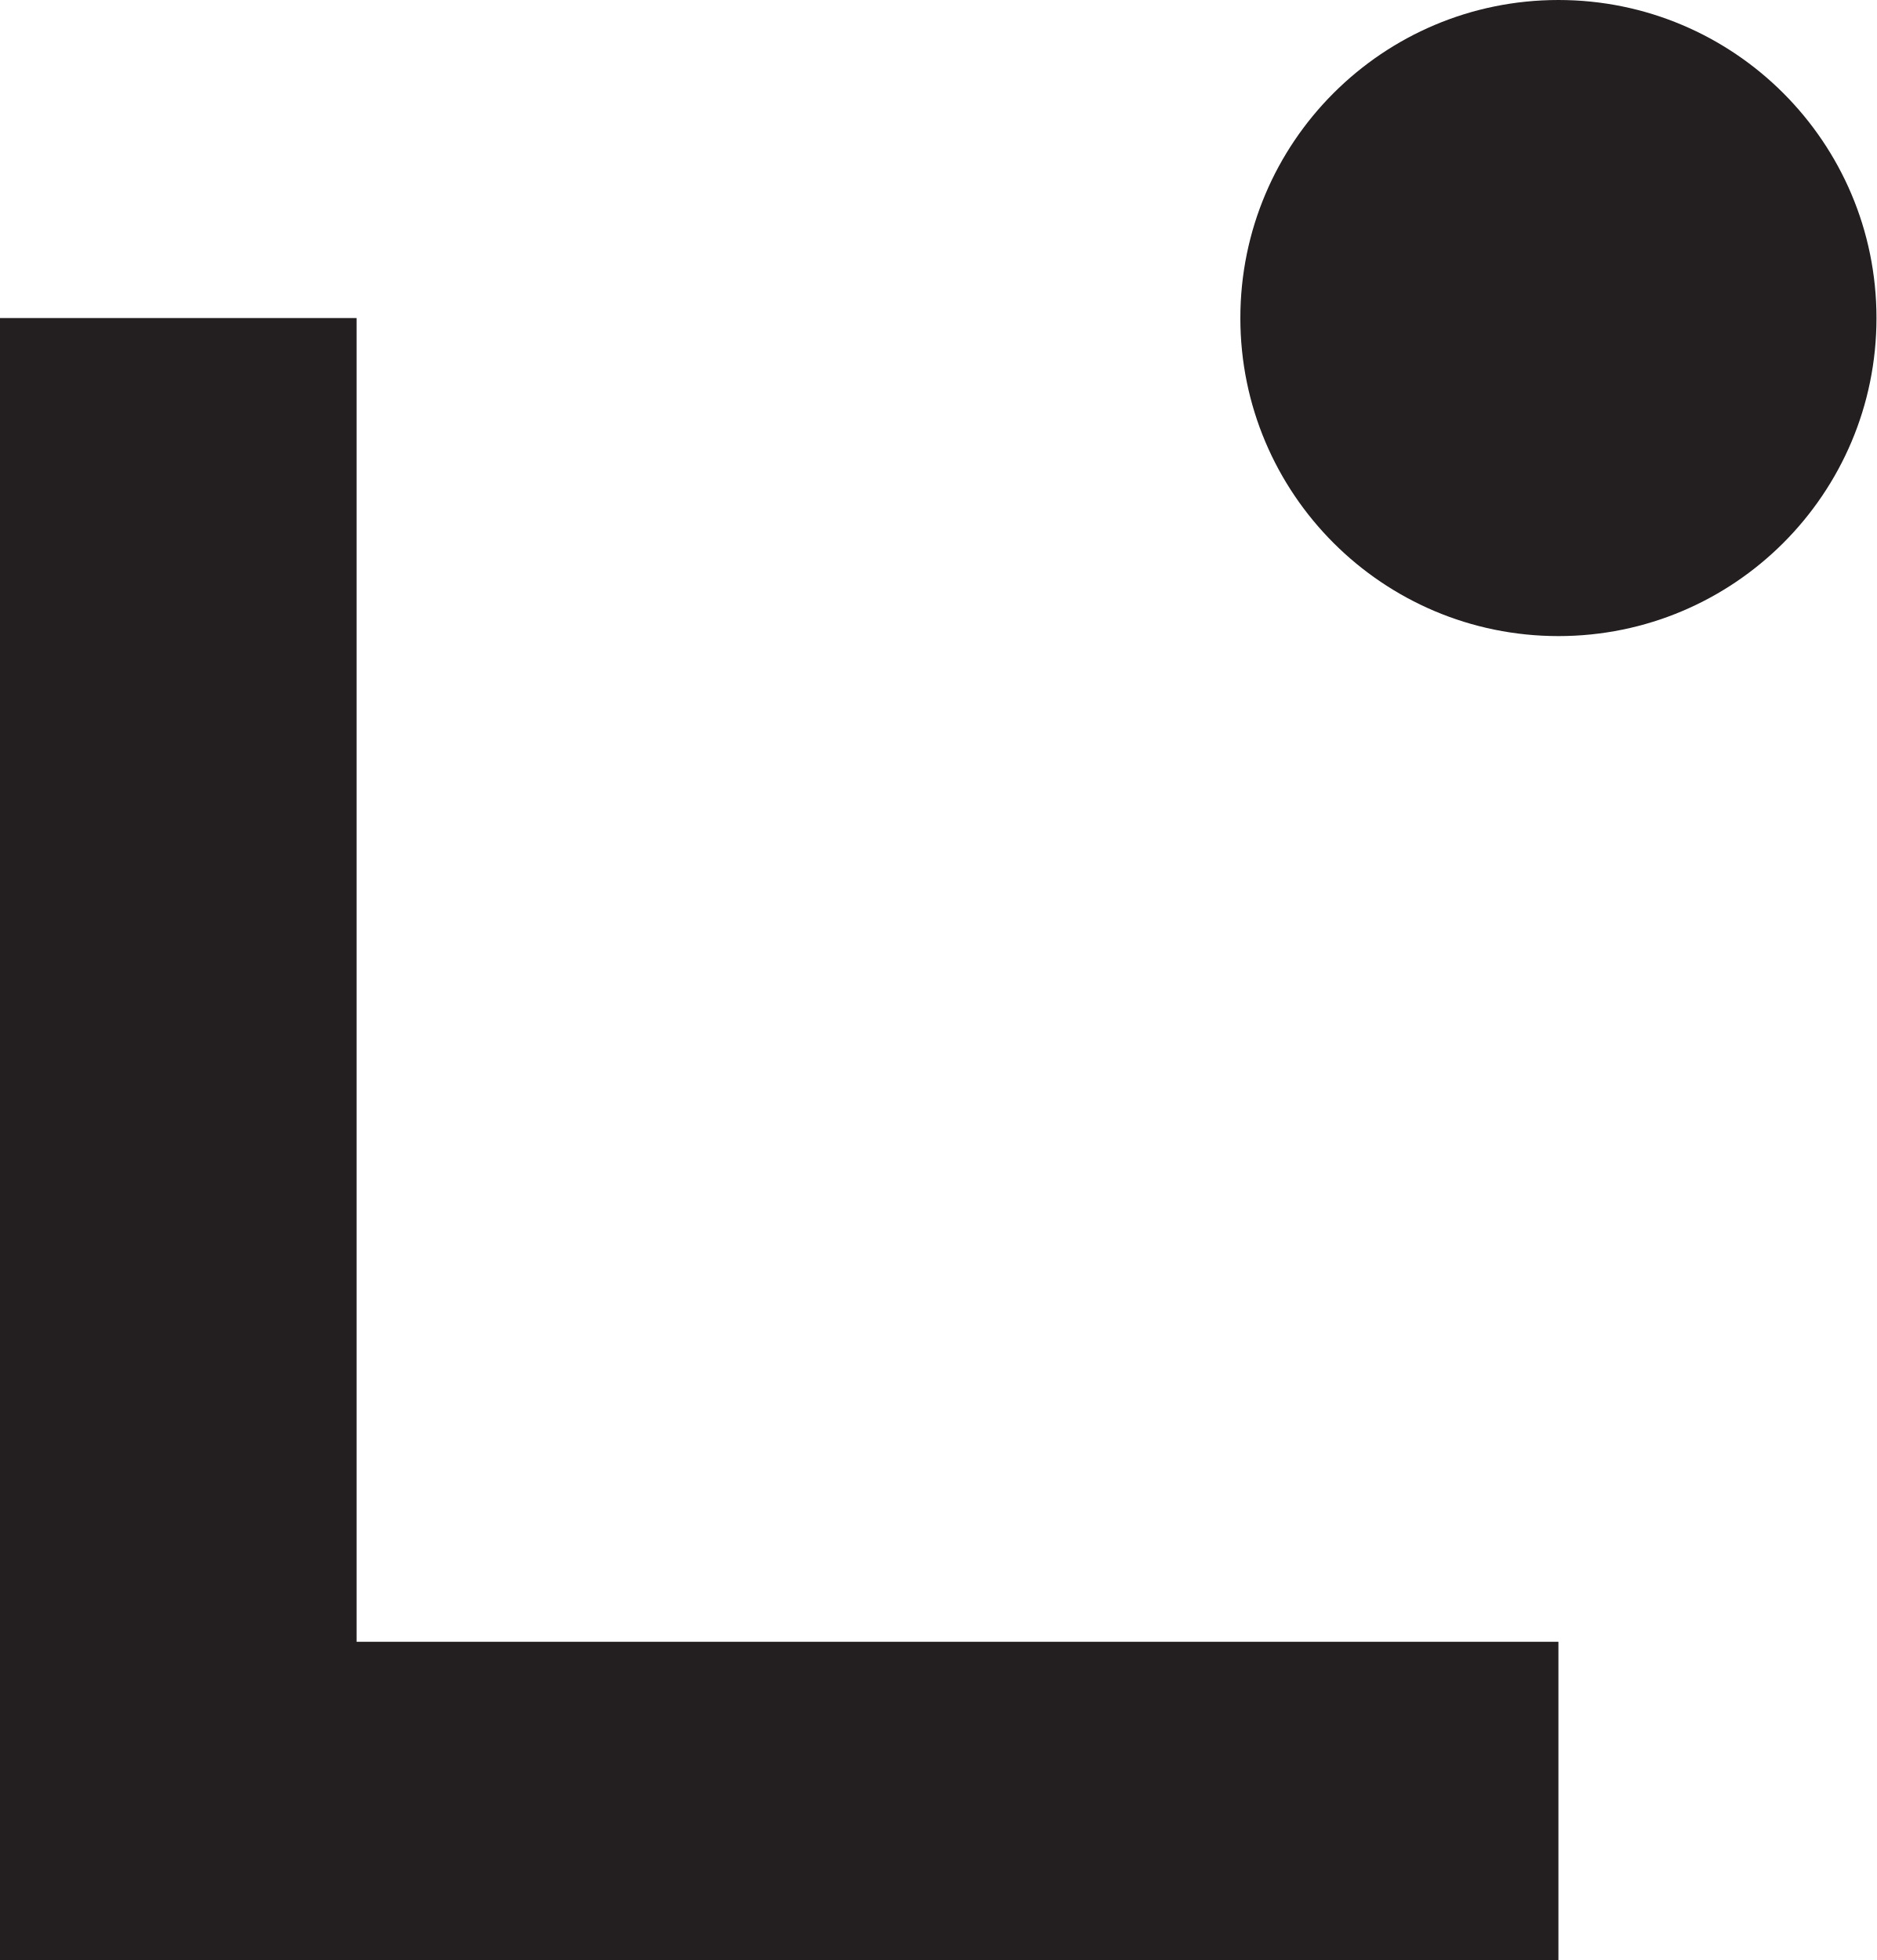
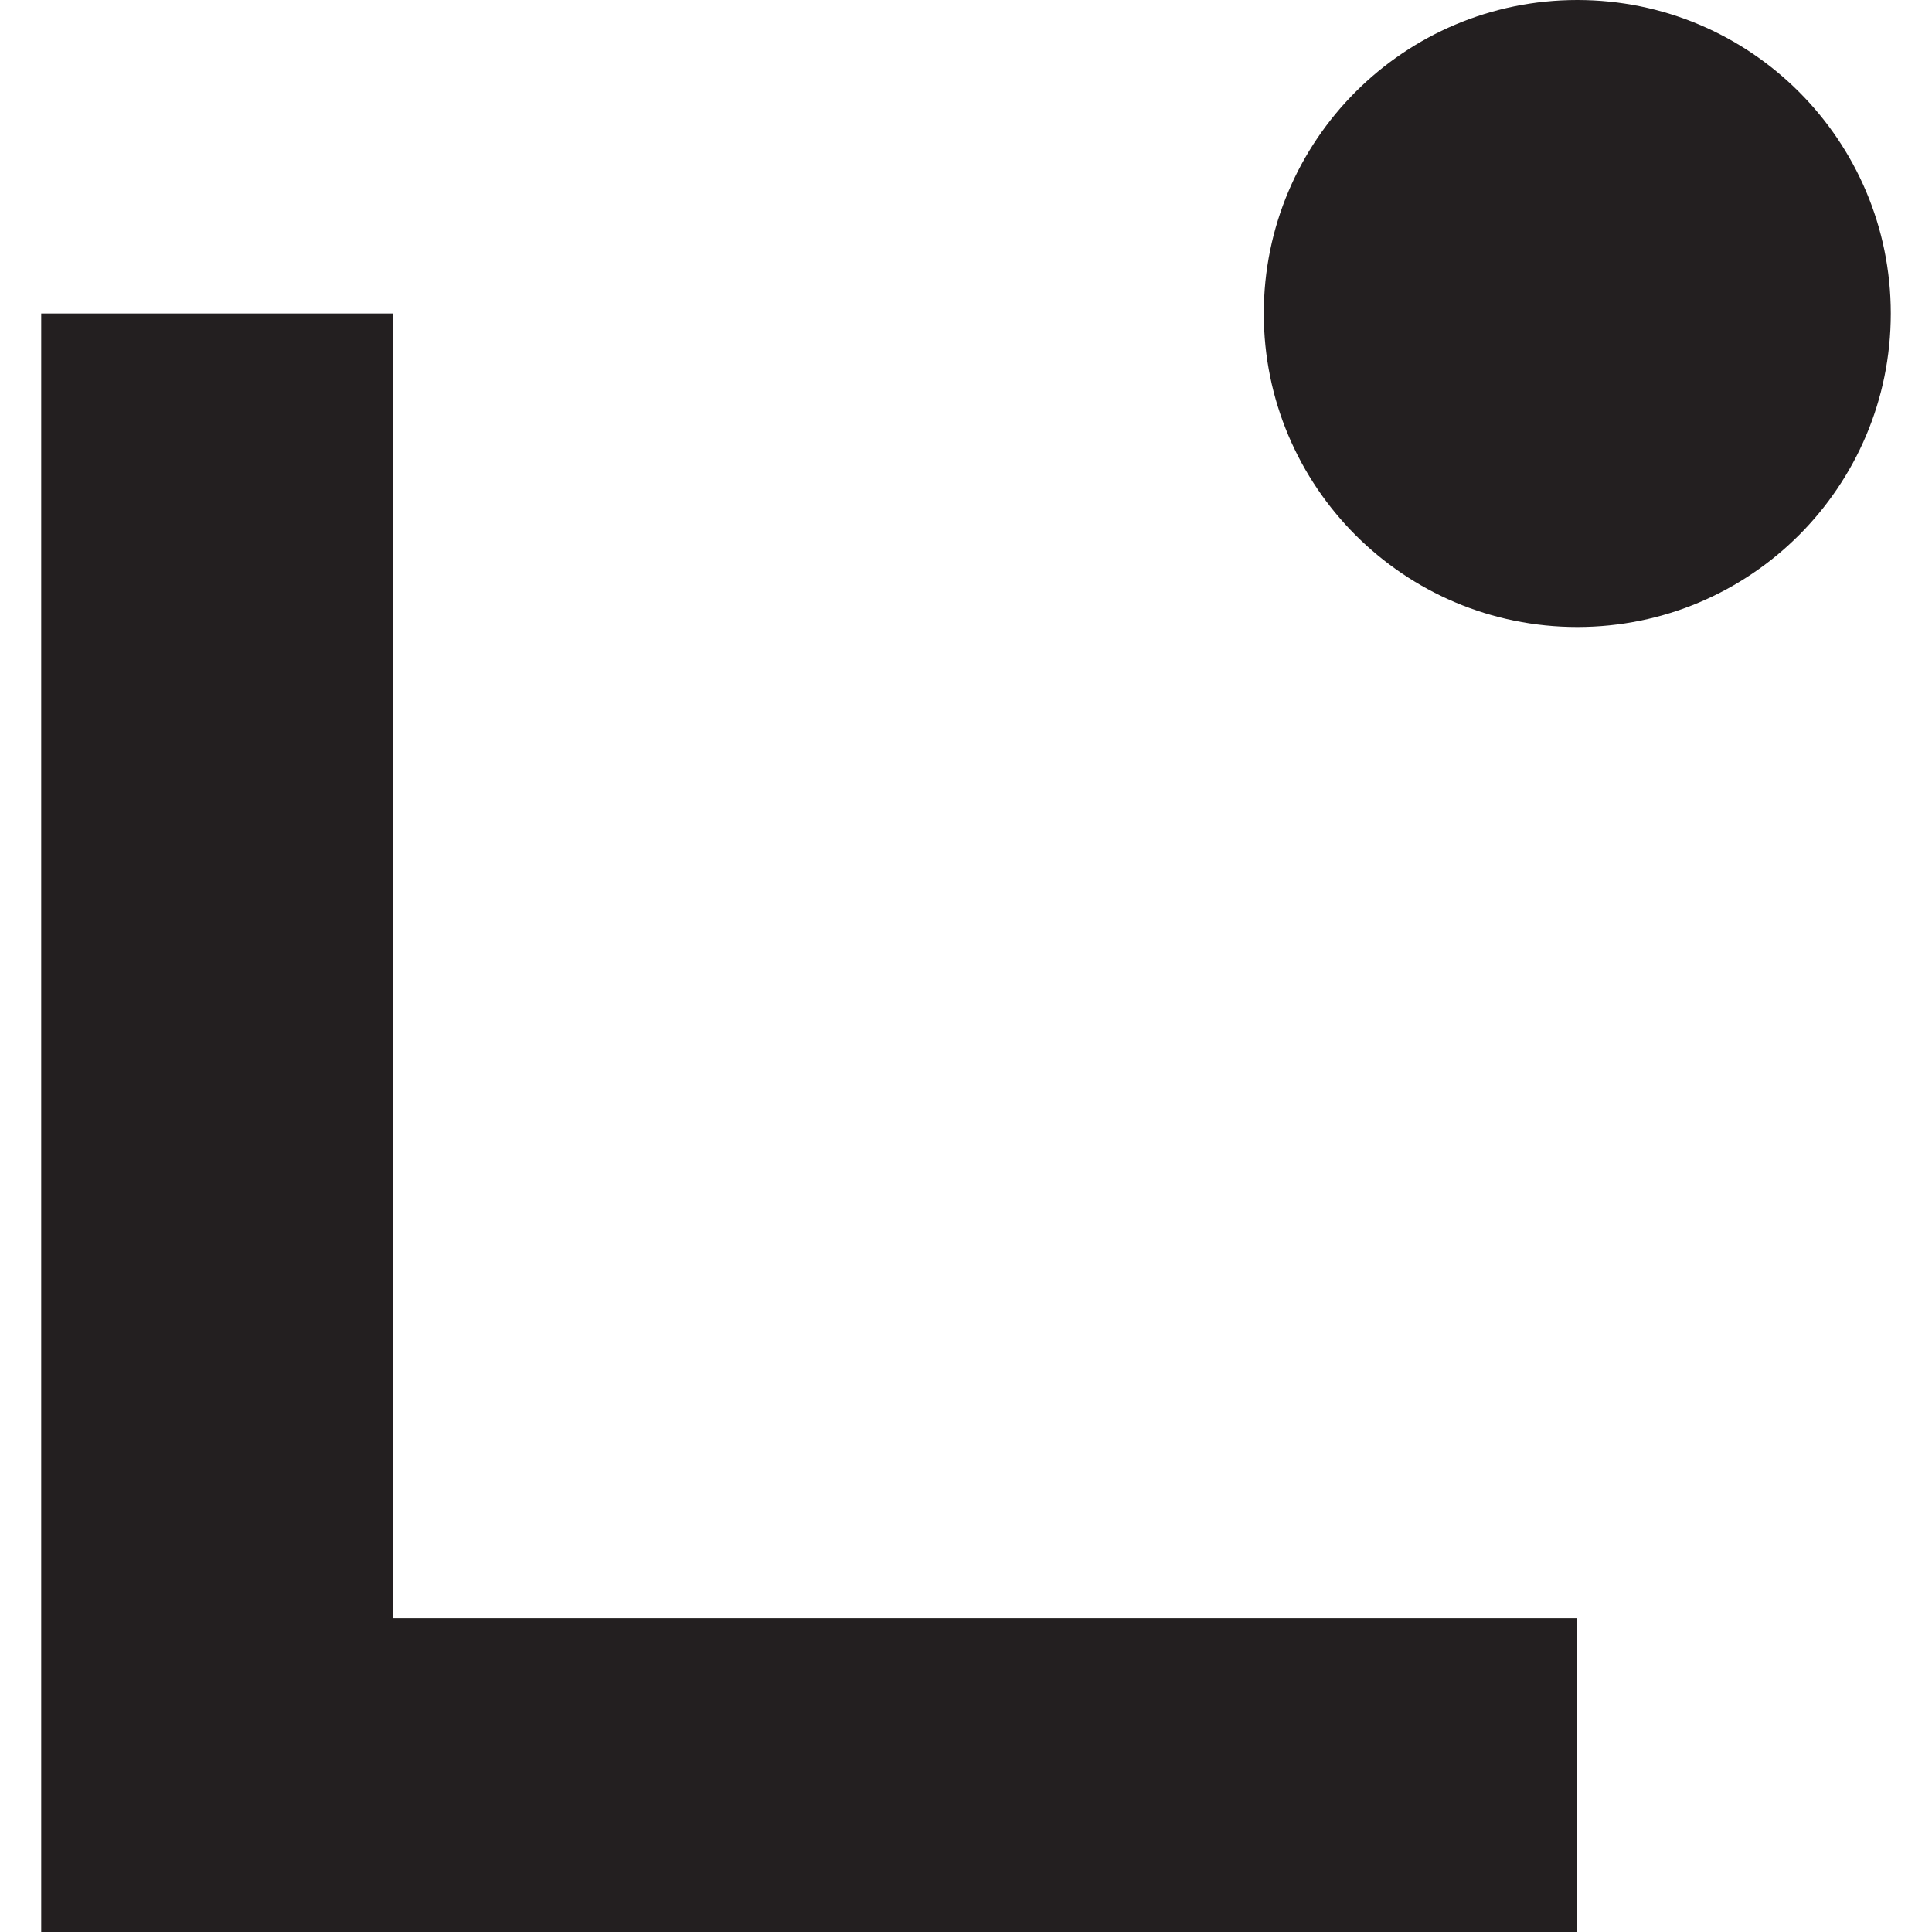
- <svg xmlns="http://www.w3.org/2000/svg" id="Layer_2" data-name="Layer 2" viewBox="0 0 110.62 115.55">
+ <svg xmlns="http://www.w3.org/2000/svg" id="Layer_2" data-name="Layer 2" viewBox="0 0 110.62 115.55" width="20px" height="20px">
  <defs>
    <style>
      .cls-1 {
        fill: #231f20;
      }
    </style>
  </defs>
  <g id="Layer_1-2" data-name="Layer 1">
    <g>
      <path class="cls-1" d="M91.87,115.55H0V18.75H21.02V96.79H91.87v18.75Z" />
      <circle class="cls-1" cx="91.87" cy="18.75" r="18.75" />
    </g>
  </g>
</svg>
